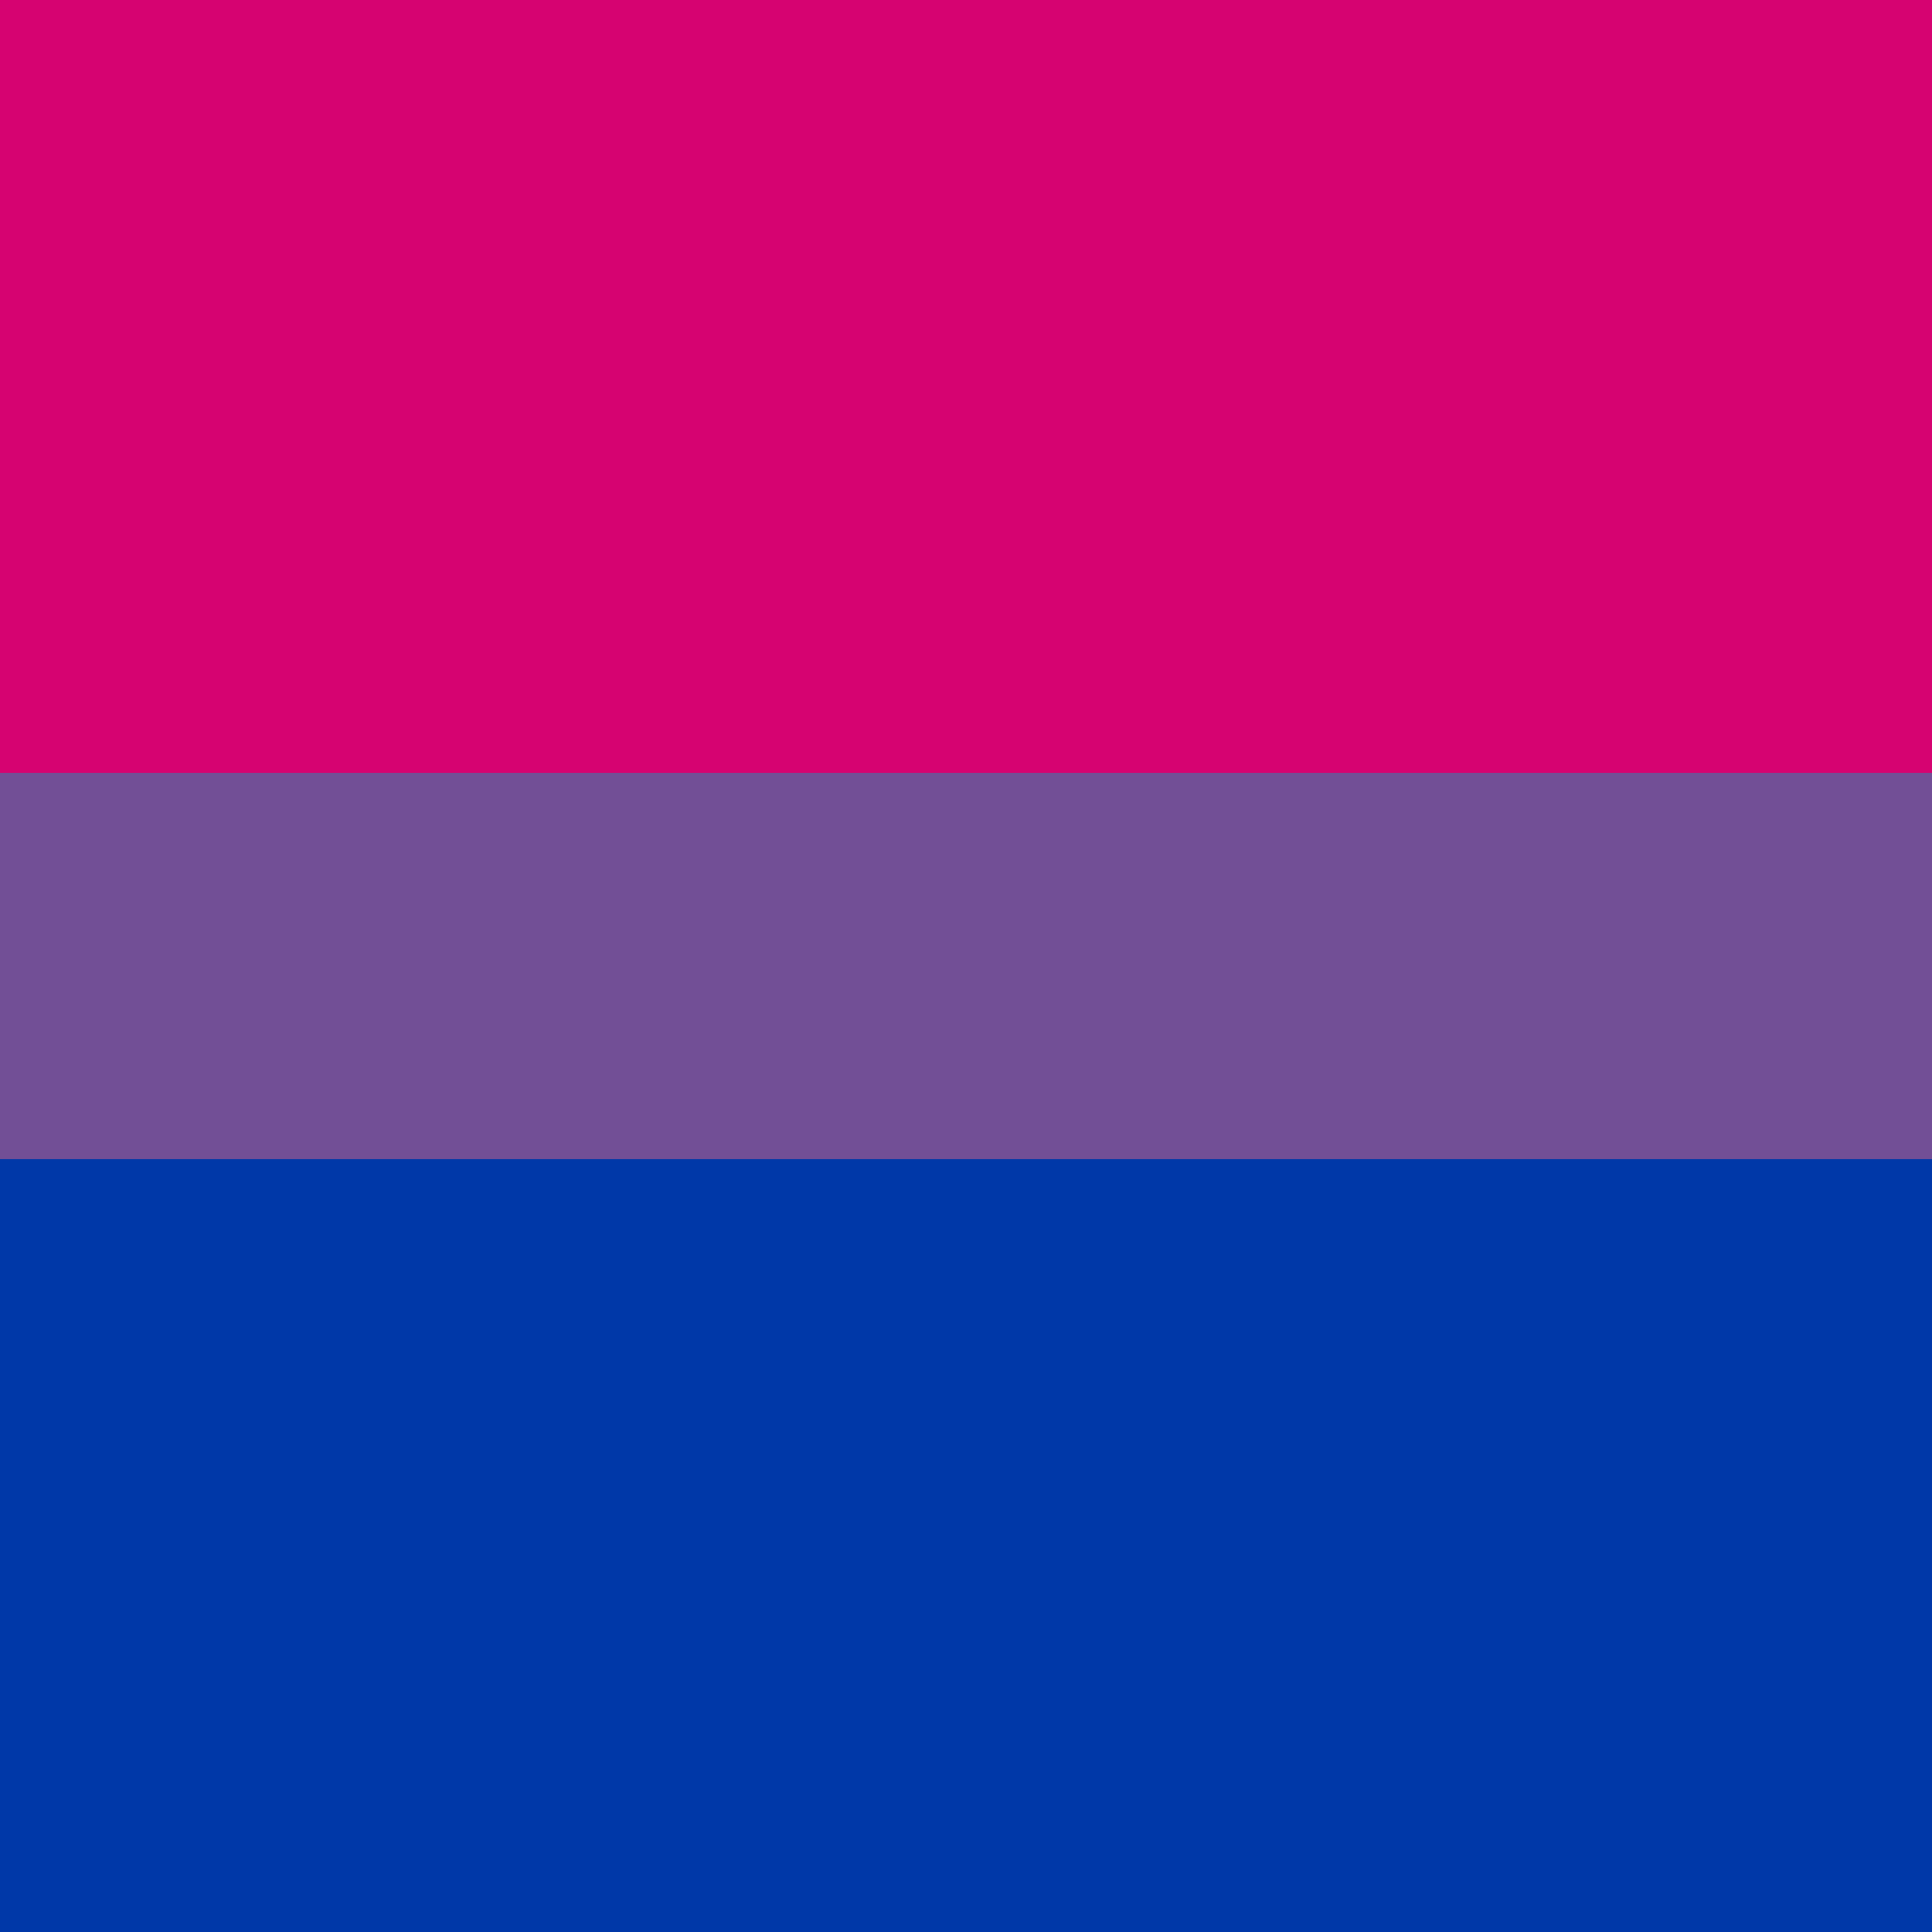
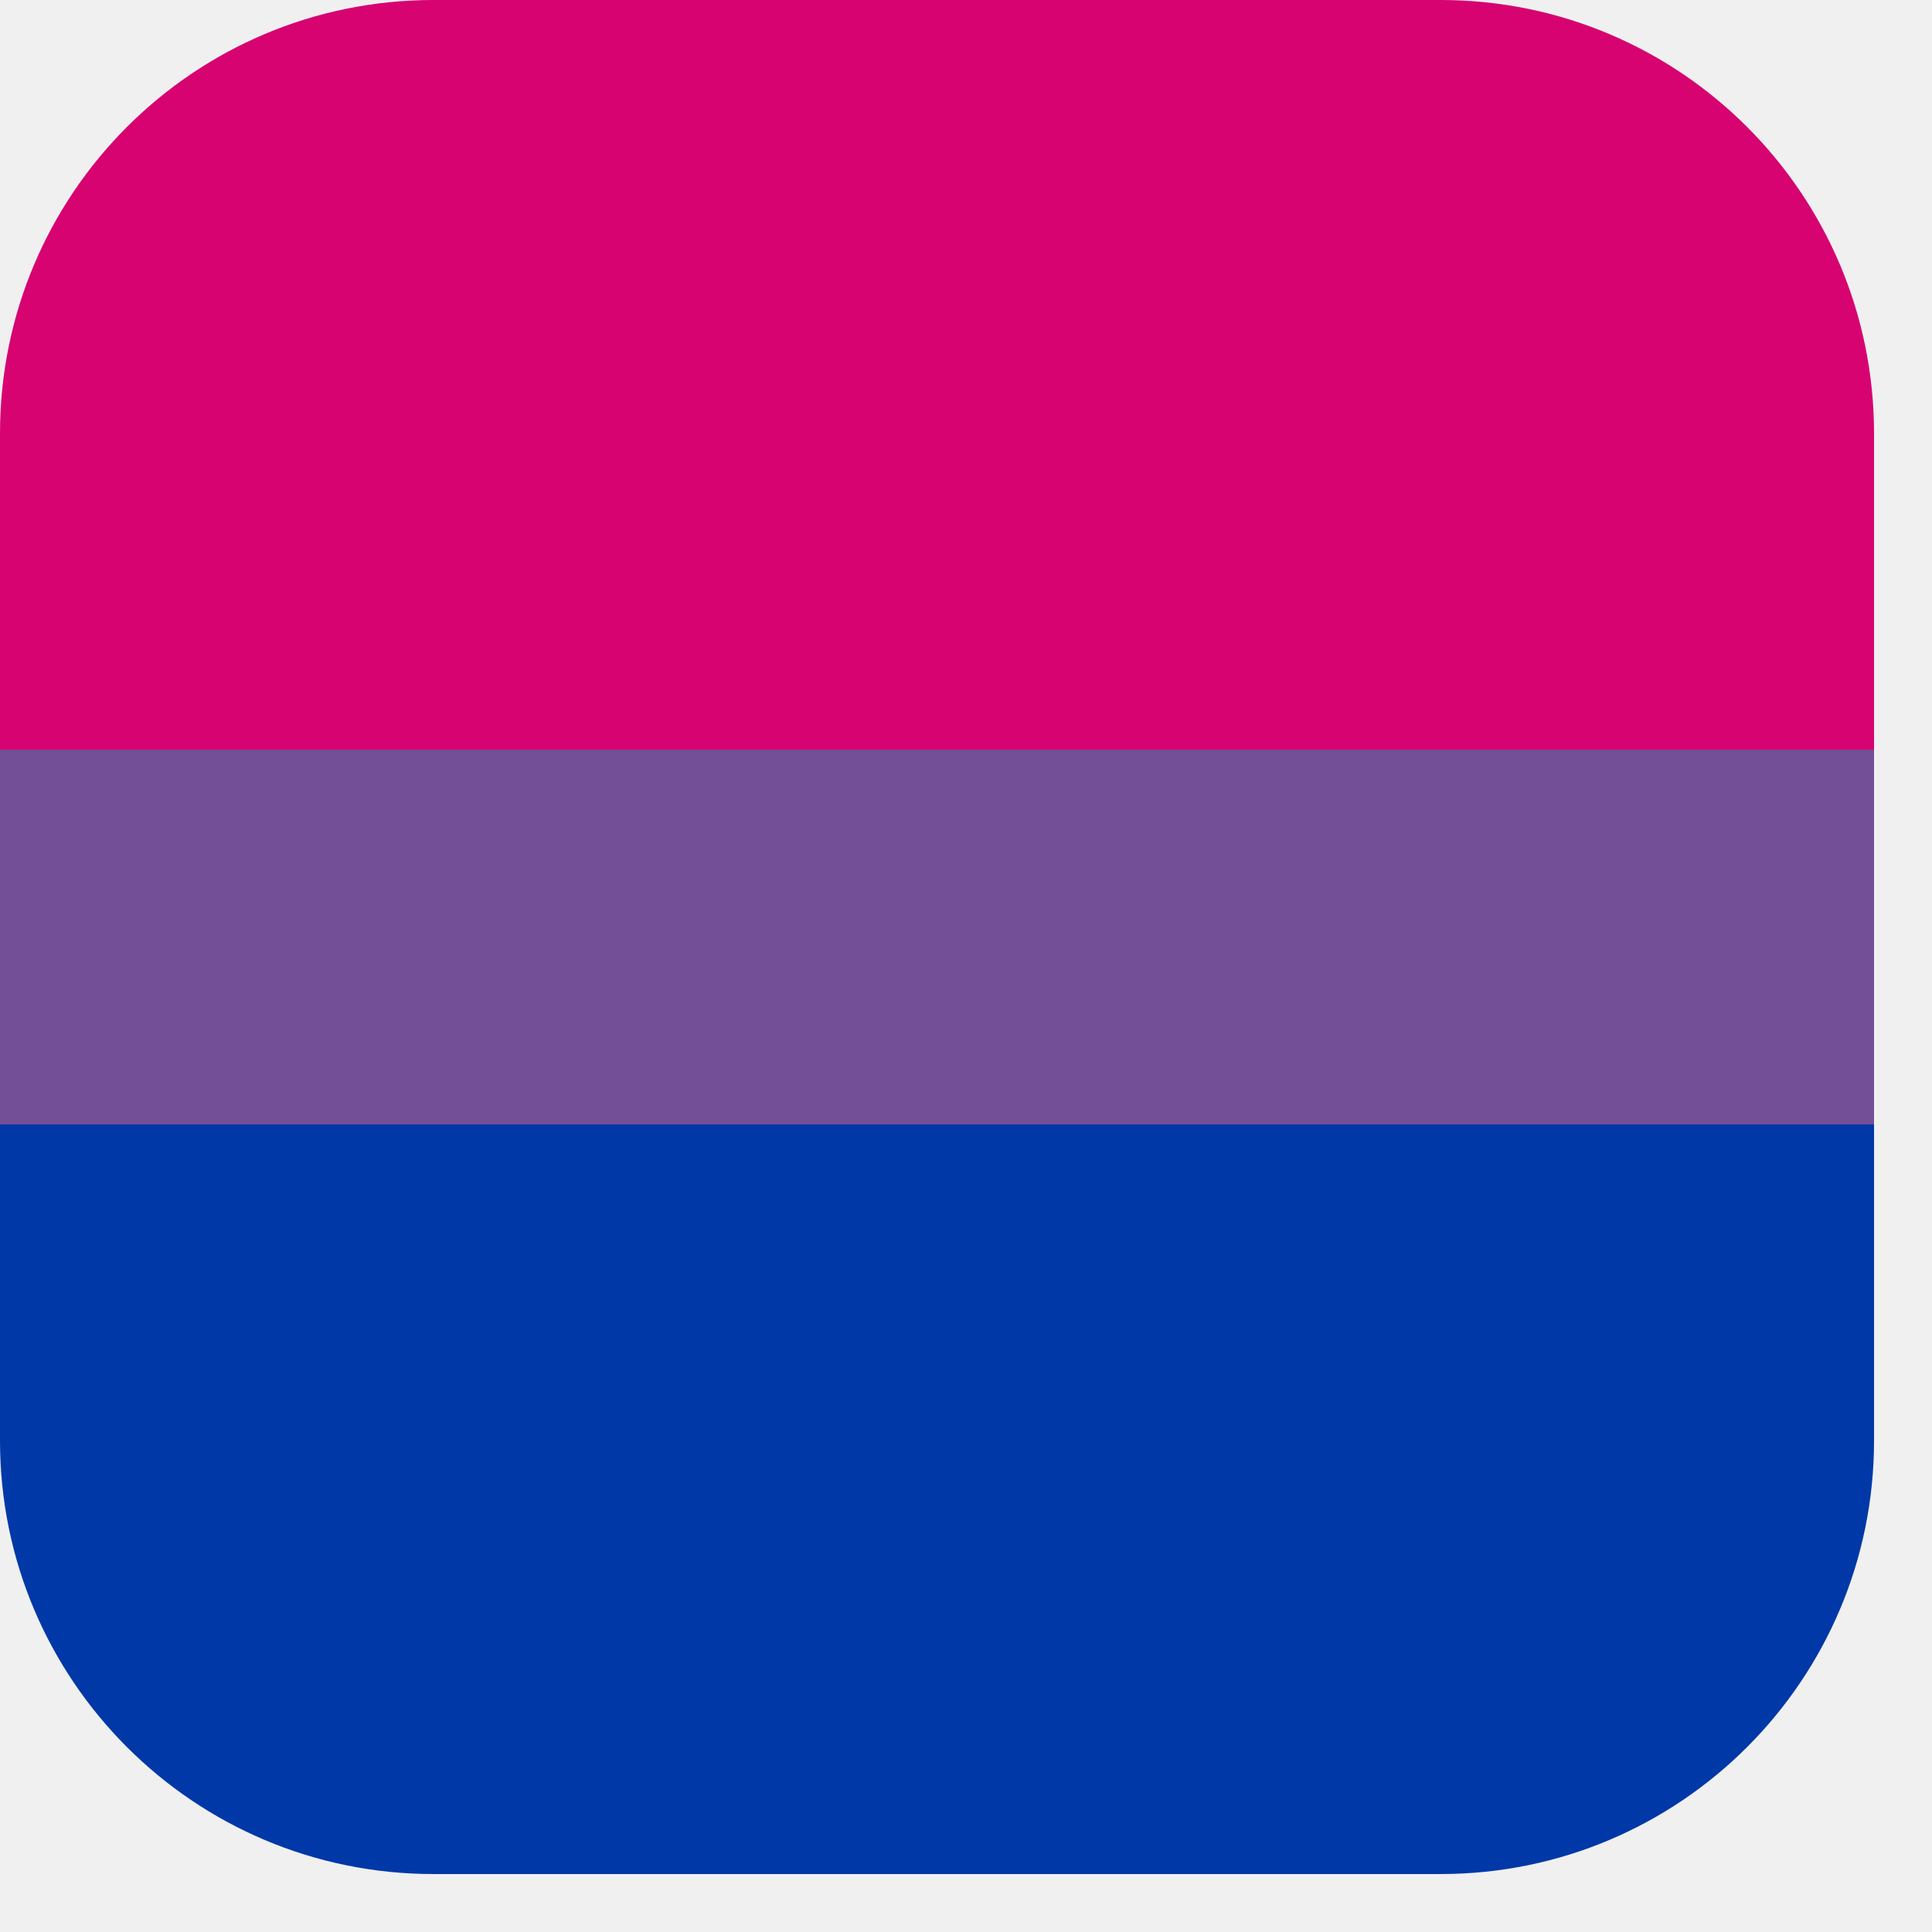
<svg xmlns="http://www.w3.org/2000/svg" width="128" height="128" viewBox="0 0 15 15">
-   <g clip-path="rect(0 15 15 0 round 1.875)">
+   <mask id="m">
+     <rect width="15" height="15" fill="#fff" rx="3.469" />
+   </mask>
+   <g mask="url(#m)" transform="scale(0.97)" transform-origin="center">
    <rect width="15" height="15" fill="#0038a8" />
    <rect width="15" height="9" fill="#724f96" />
    <rect width="15" height="6" fill="#d60371" />
  </g>
</svg>
